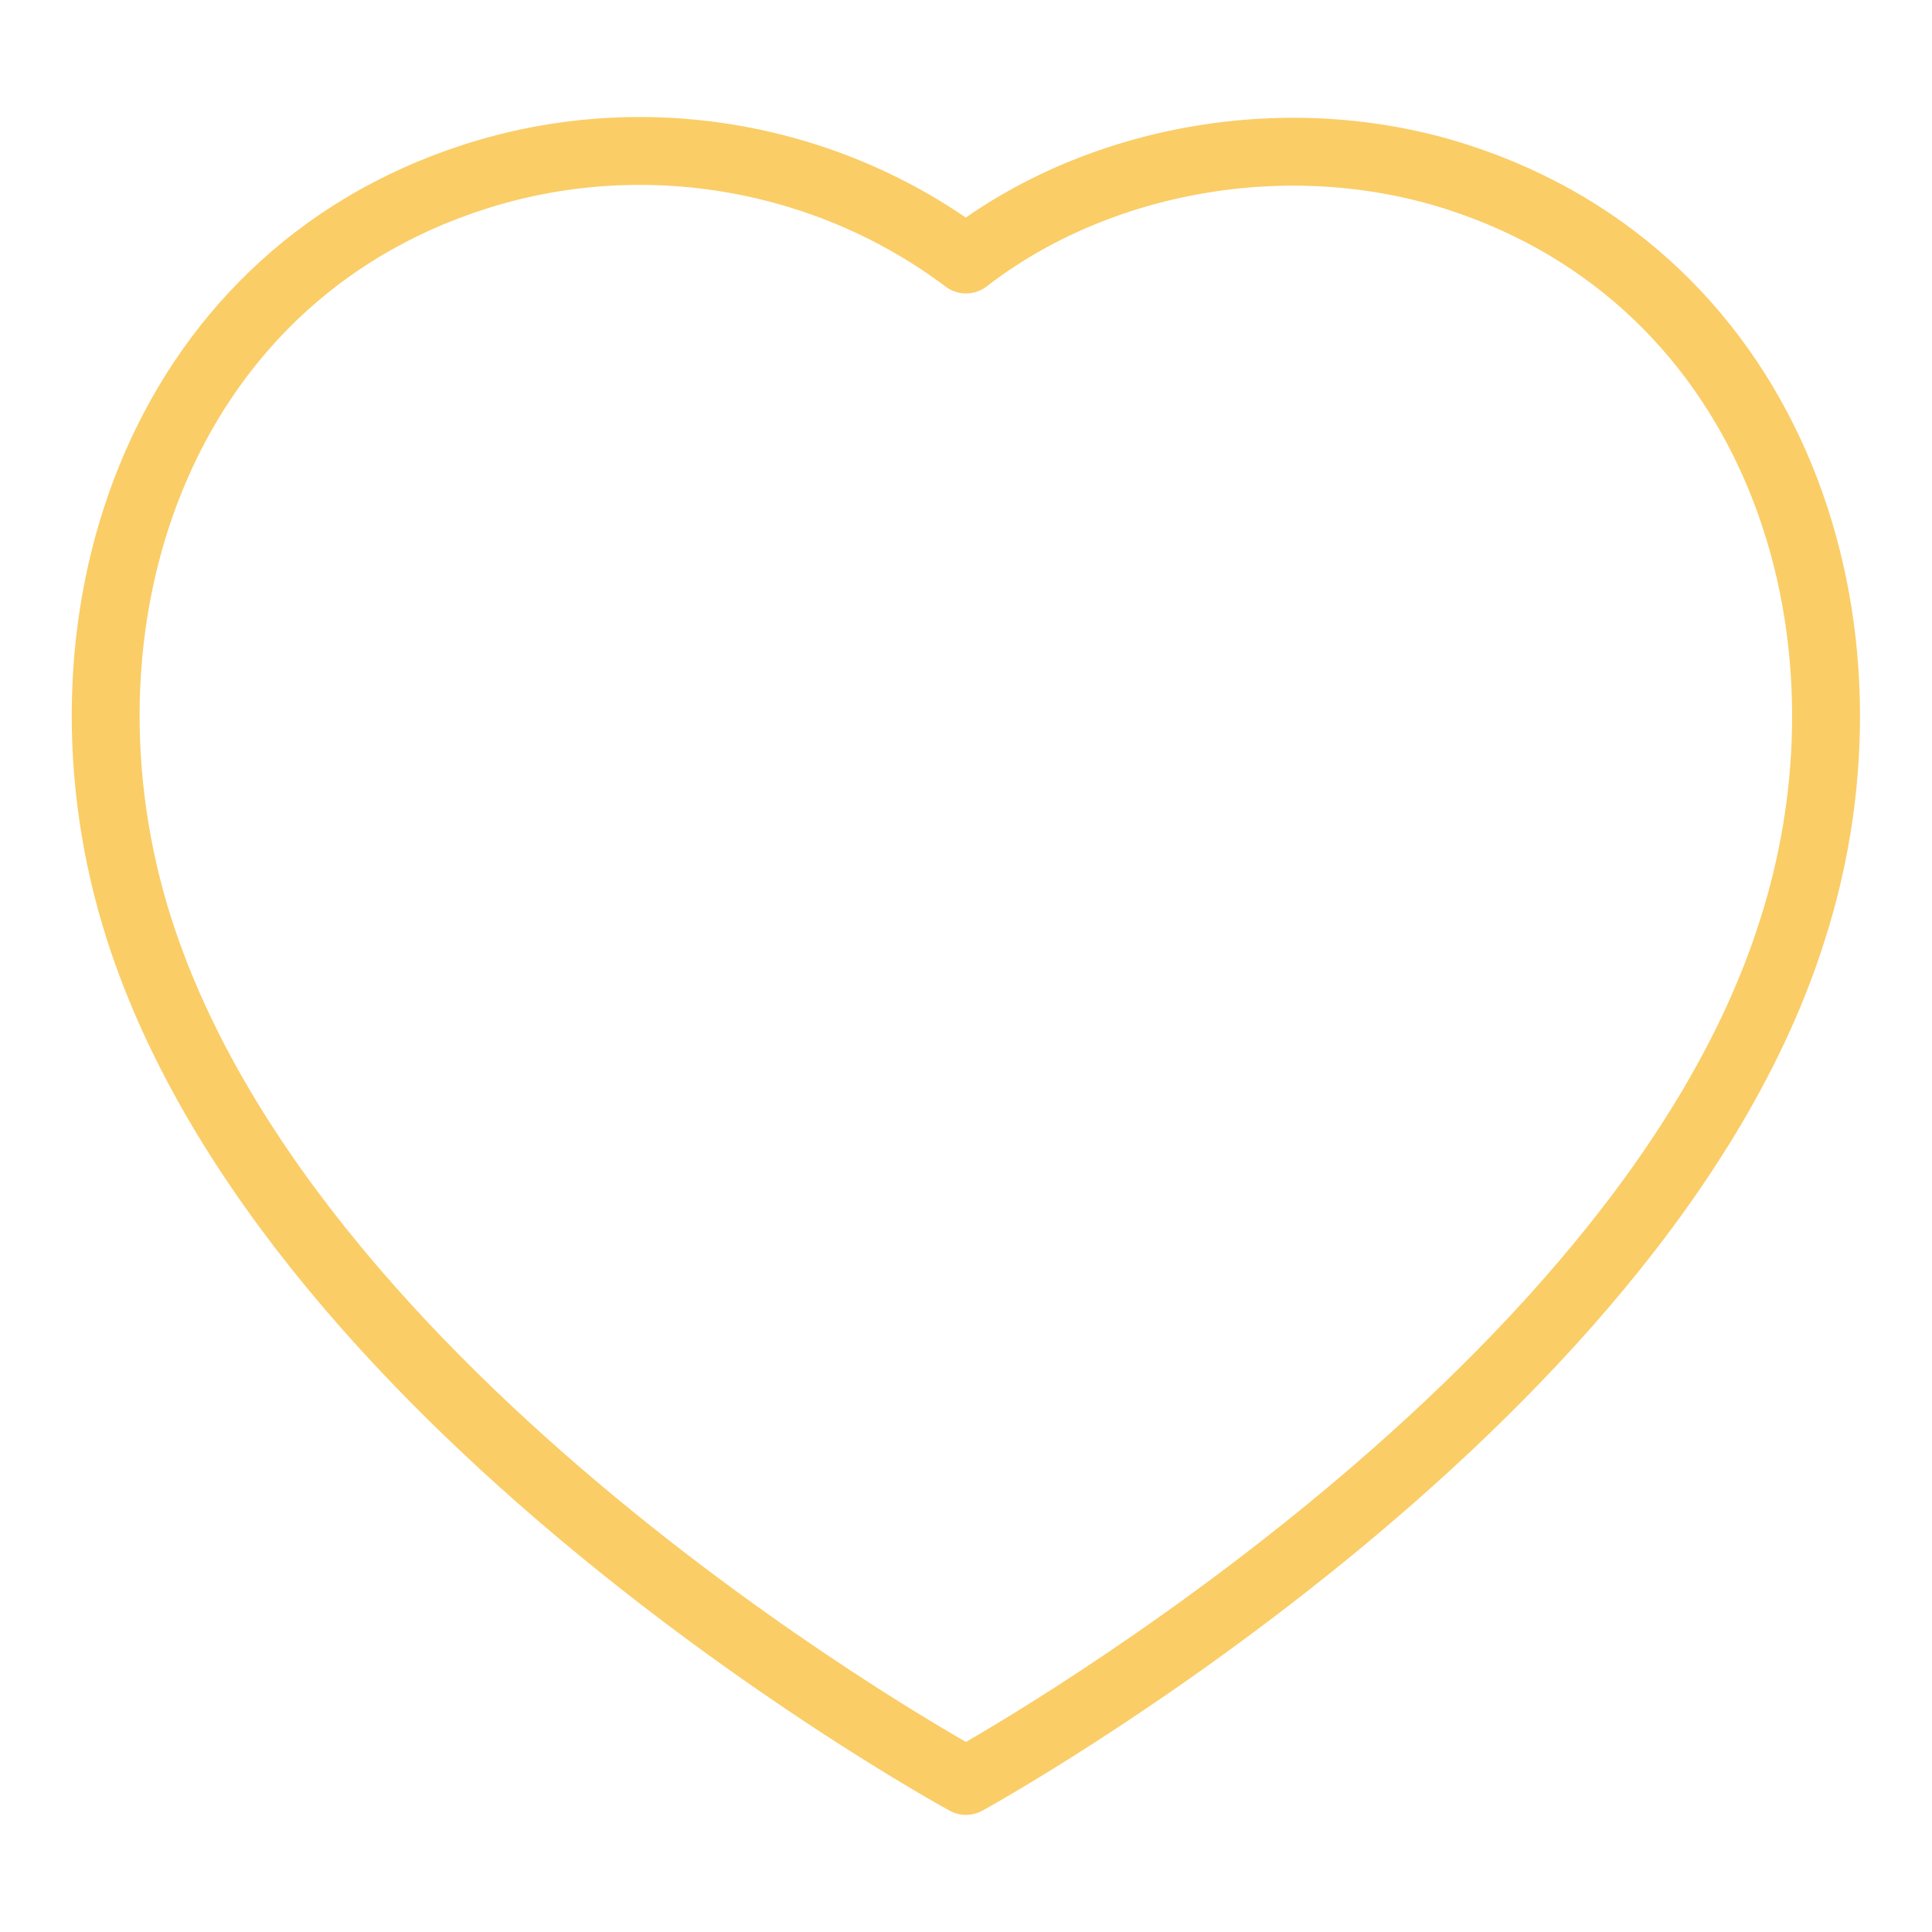
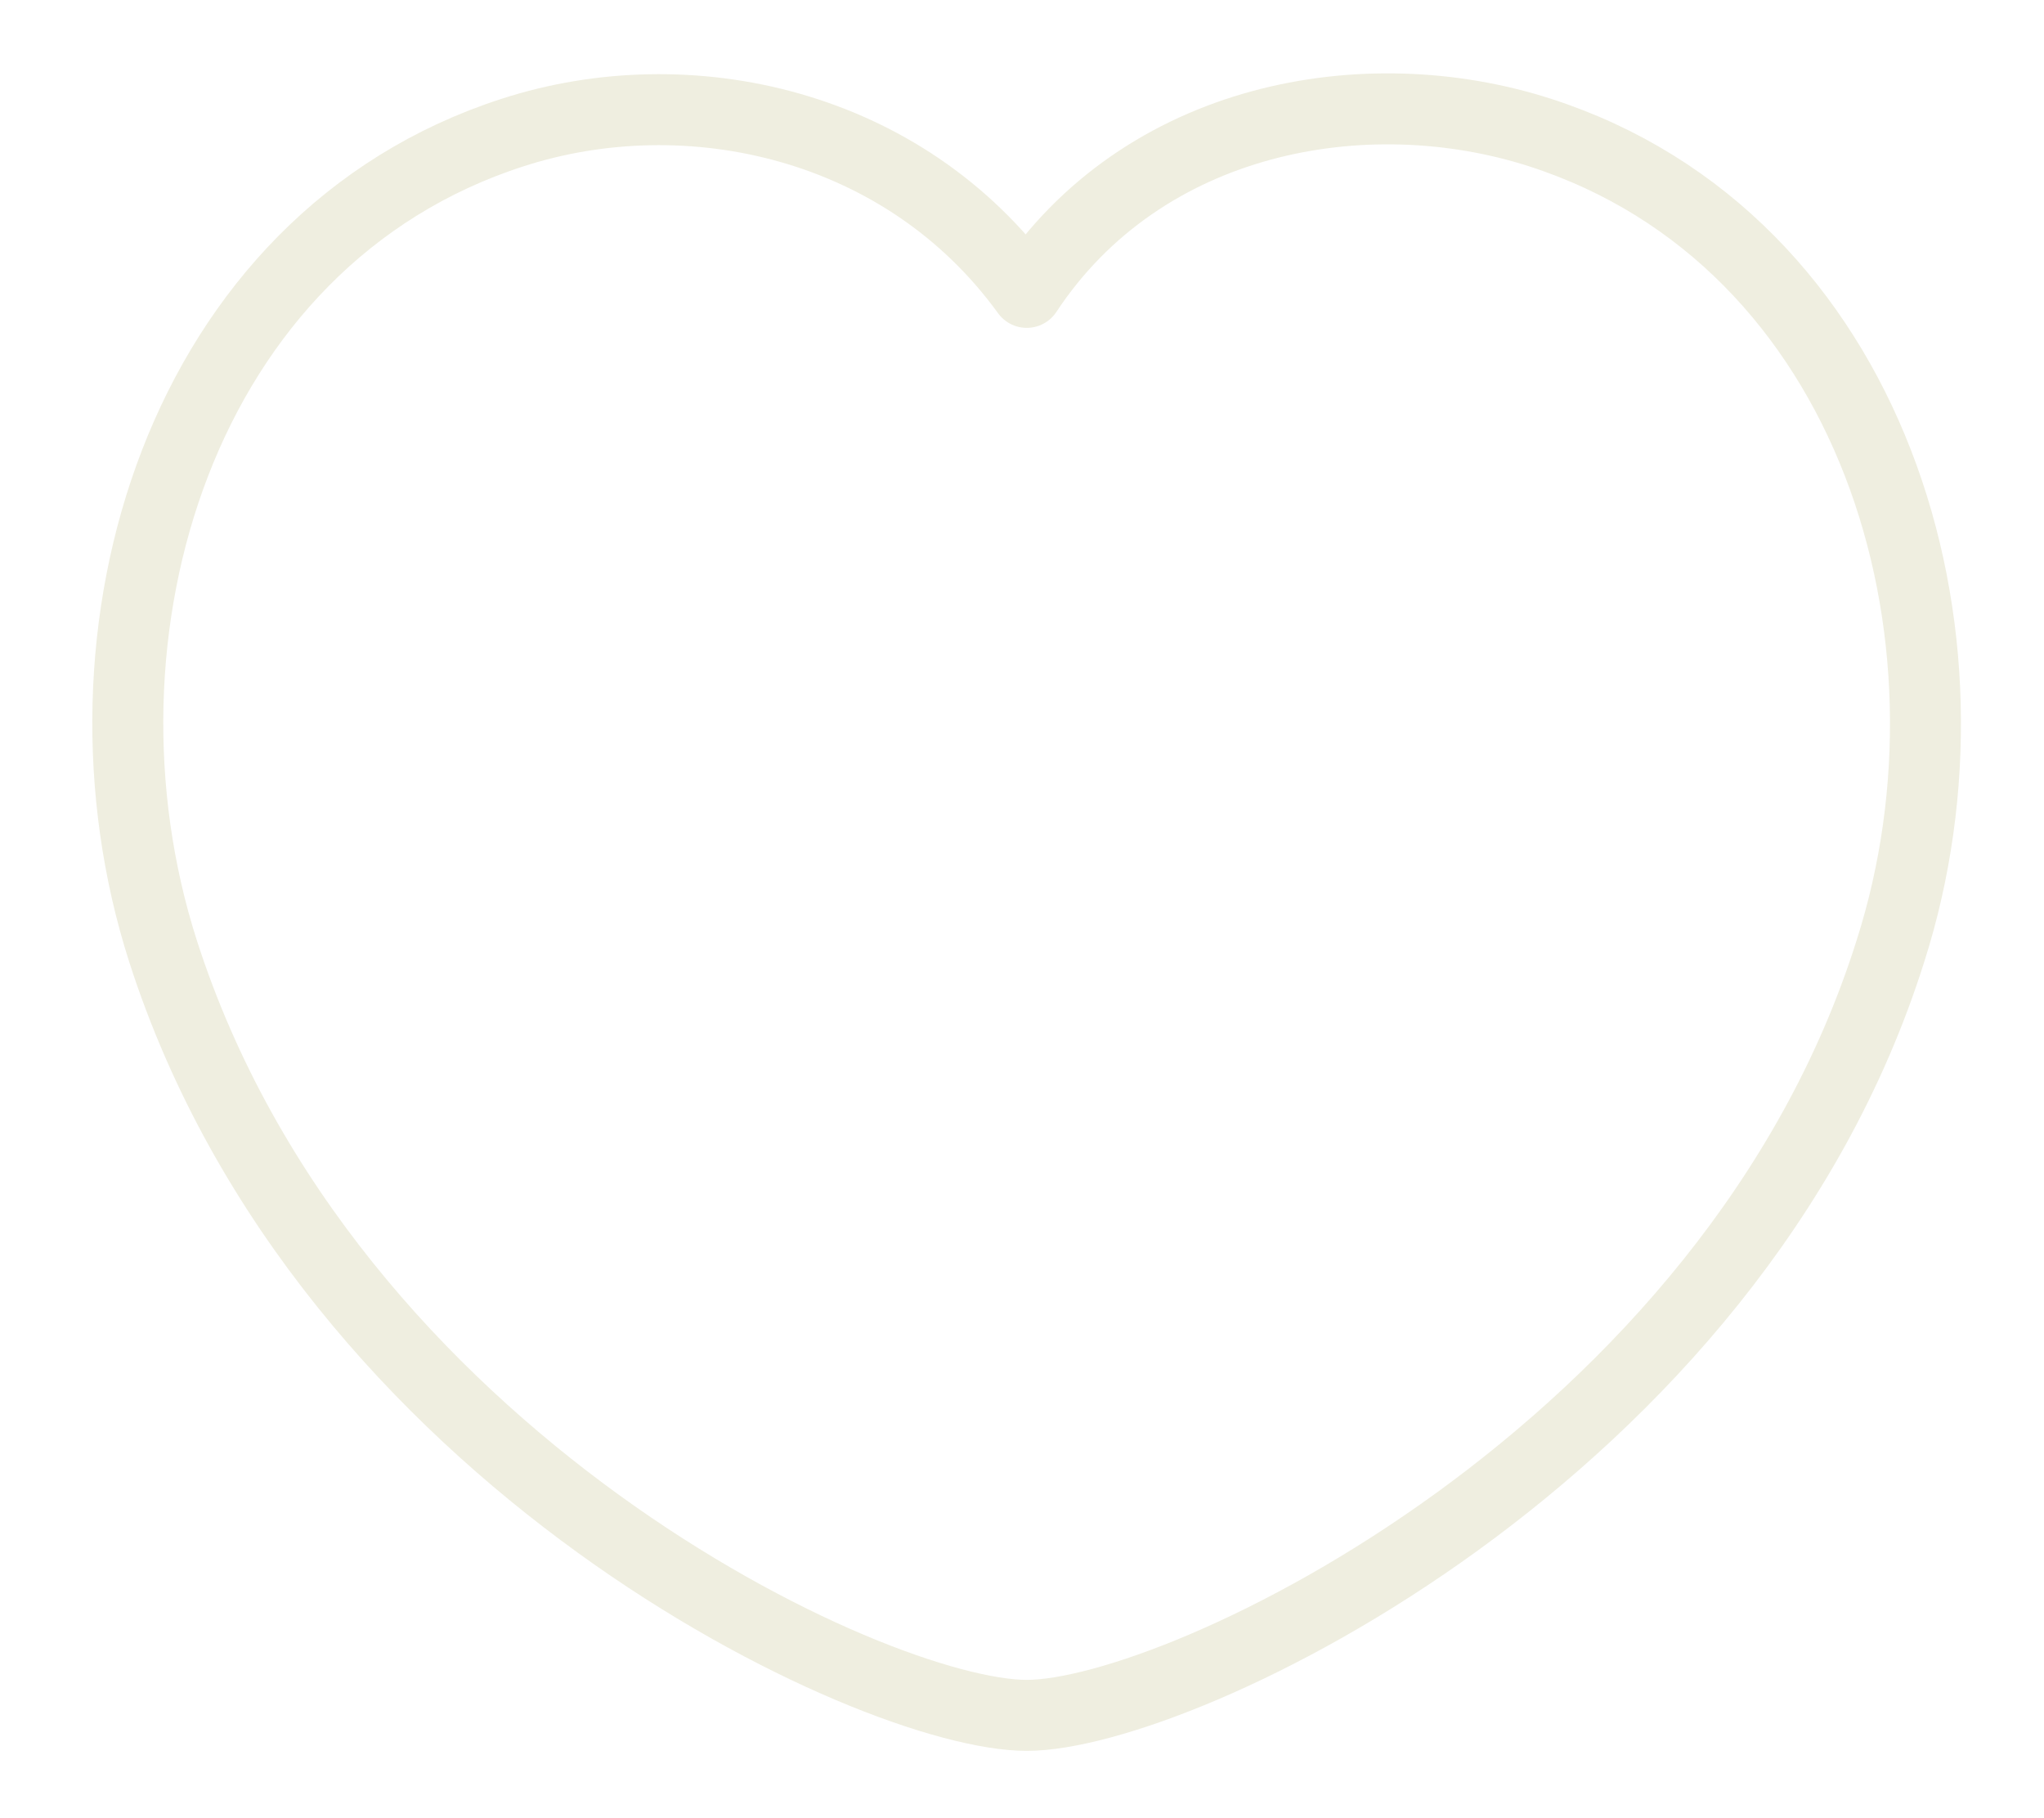
- <svg xmlns="http://www.w3.org/2000/svg" width="16" height="16" viewBox="0 0 16 16" fill="none">
-   <path fill-rule="evenodd" clip-rule="evenodd" d="M1.154 7.699C0.349 5.186 1.29 2.314 3.927 1.465C5.315 1.017 6.846 1.281 8 2.149C9.091 1.305 10.679 1.02 12.065 1.465C14.703 2.314 15.649 5.186 14.845 7.699C13.593 11.681 8 14.749 8 14.749C8 14.749 2.448 11.728 1.154 7.699Z" stroke="#FACD66" stroke-width="0.562" stroke-linecap="round" stroke-linejoin="round" />
+ <svg xmlns="http://www.w3.org/2000/svg" width="18" height="16" viewBox="0 0 18 16" fill="none">
+   <path fill-rule="evenodd" clip-rule="evenodd" d="M1.435 8.372C0.541 5.58 1.587 2.109 4.517 1.166C6.059 0.668 7.962 1.083 9.042 2.574C10.062 1.028 12.019 0.672 13.559 1.166C16.489 2.109 17.541 5.58 16.648 8.372C15.256 12.797 10.4 15.102 9.042 15.102C7.686 15.102 2.873 12.848 1.435 8.372Z" stroke="#EFEEE0" stroke-width="0.625" stroke-linecap="round" stroke-linejoin="round" />
</svg>
